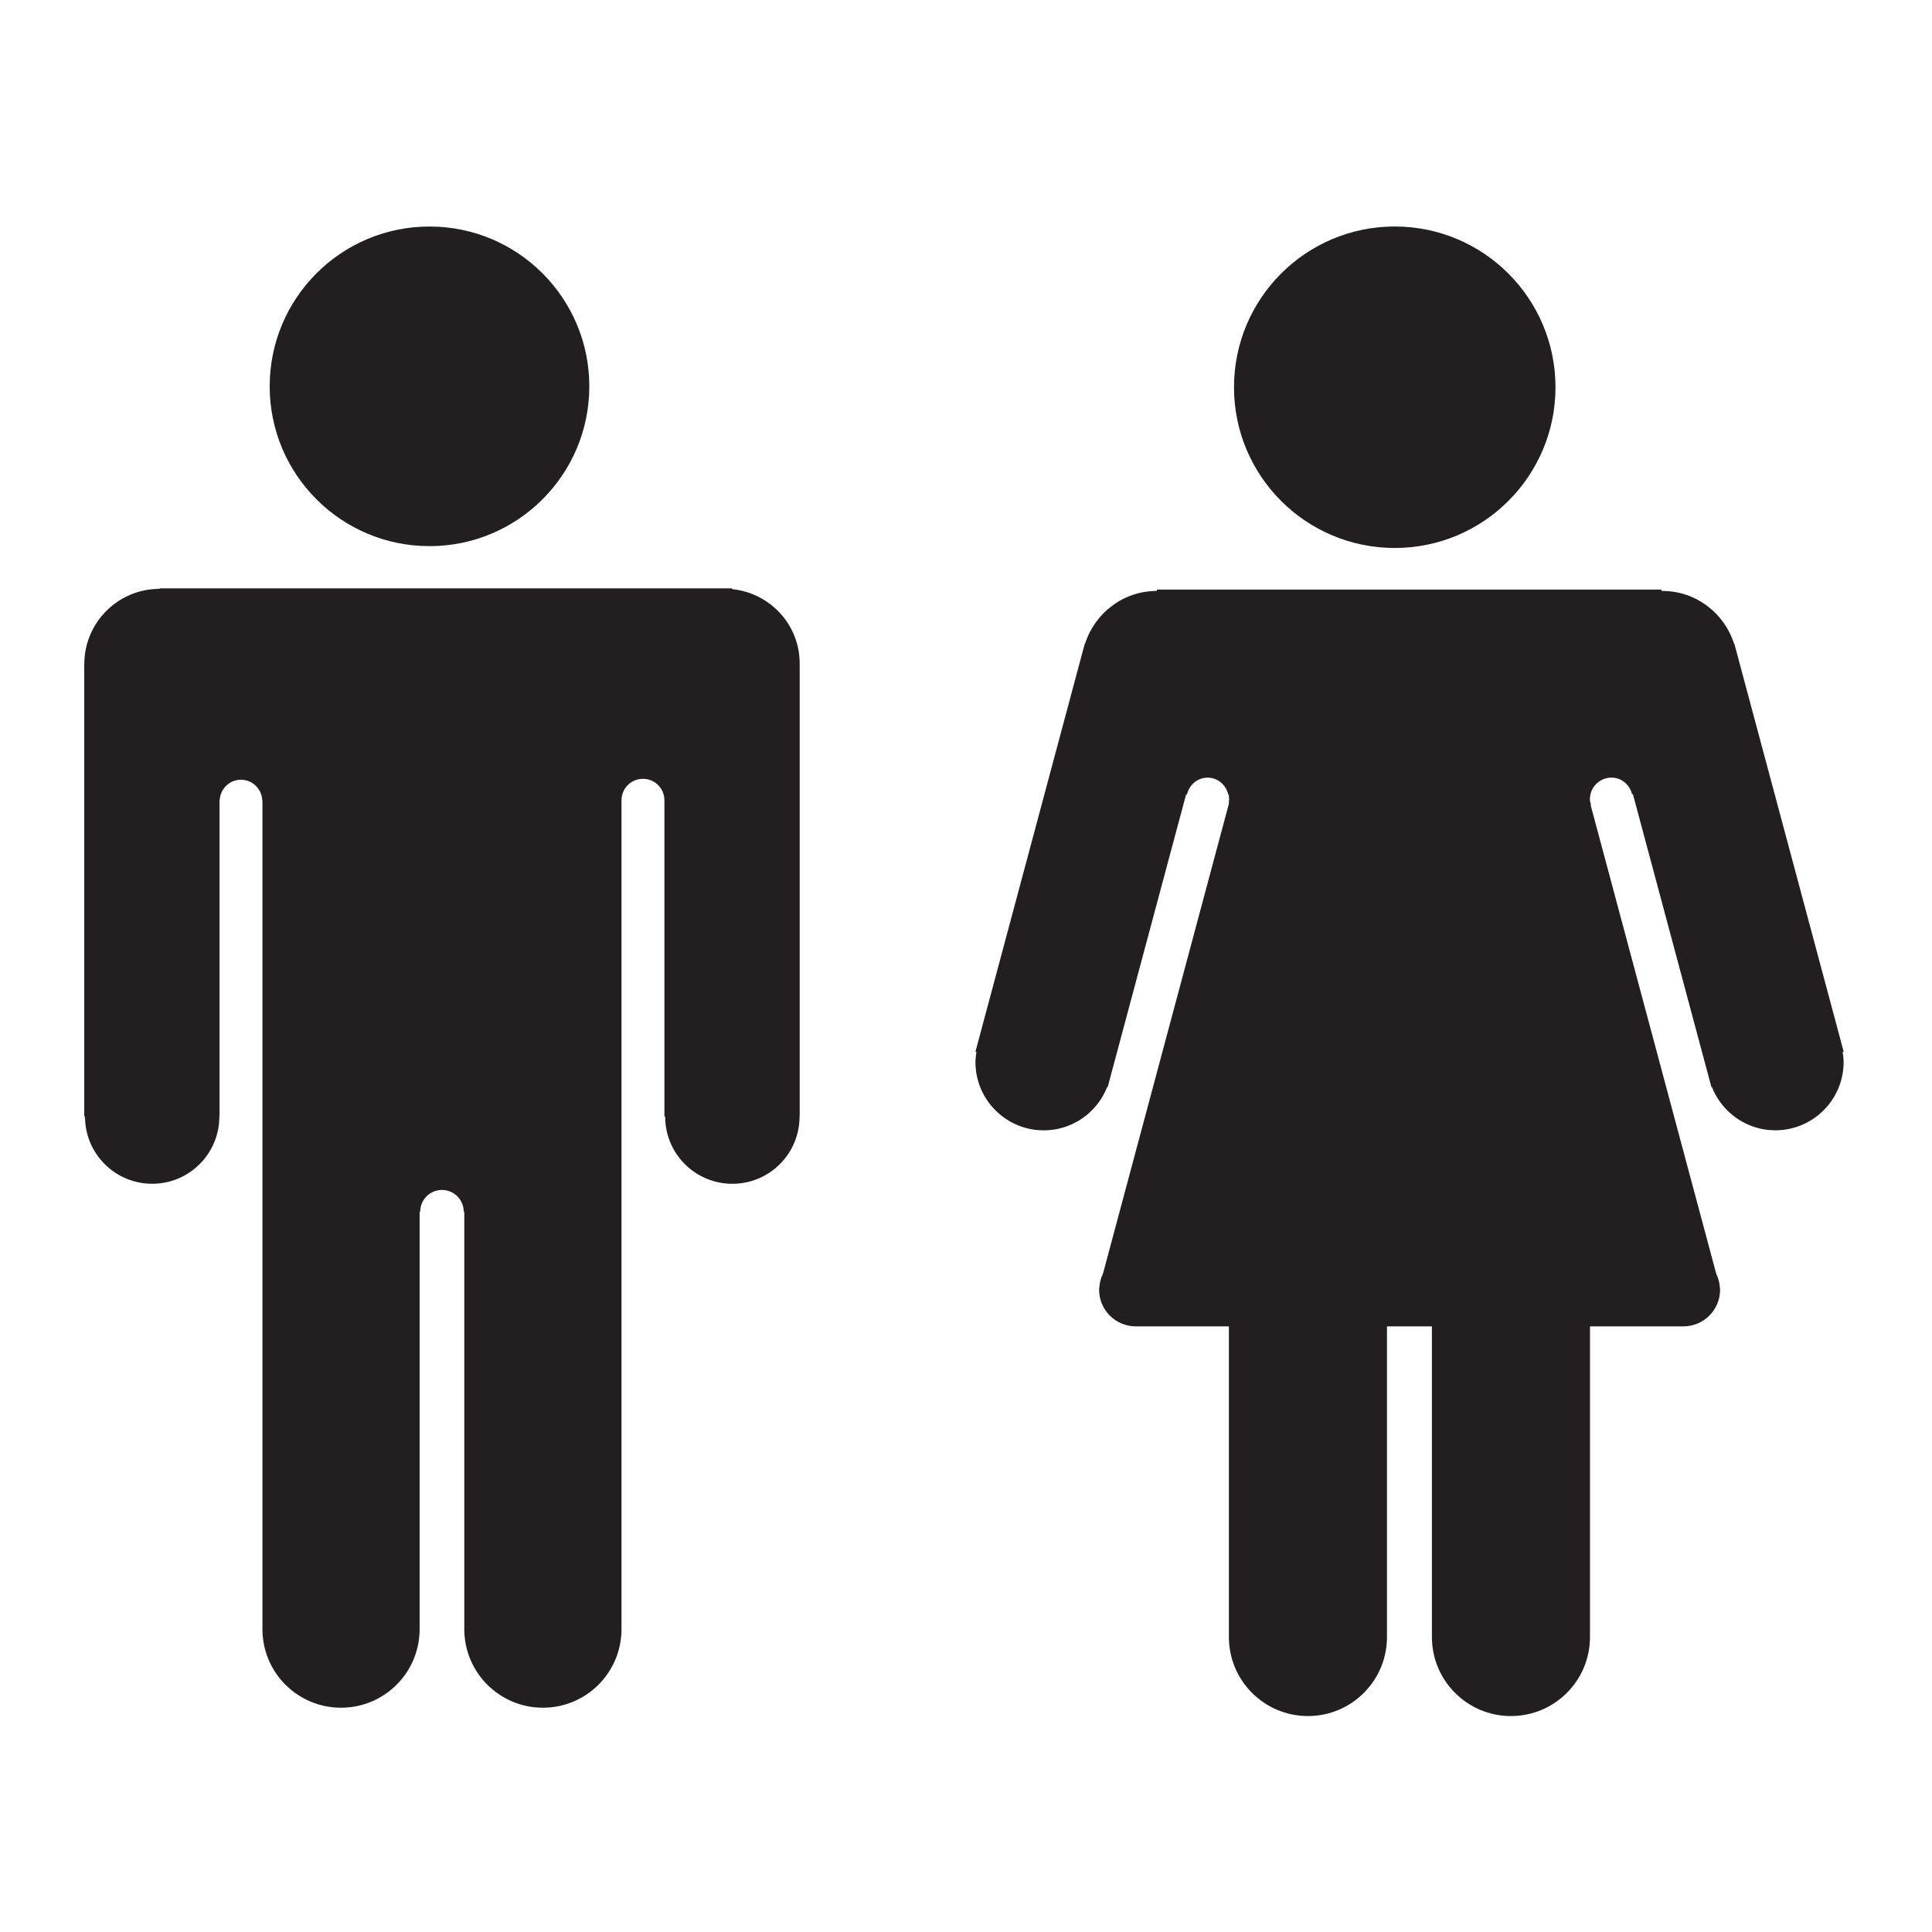
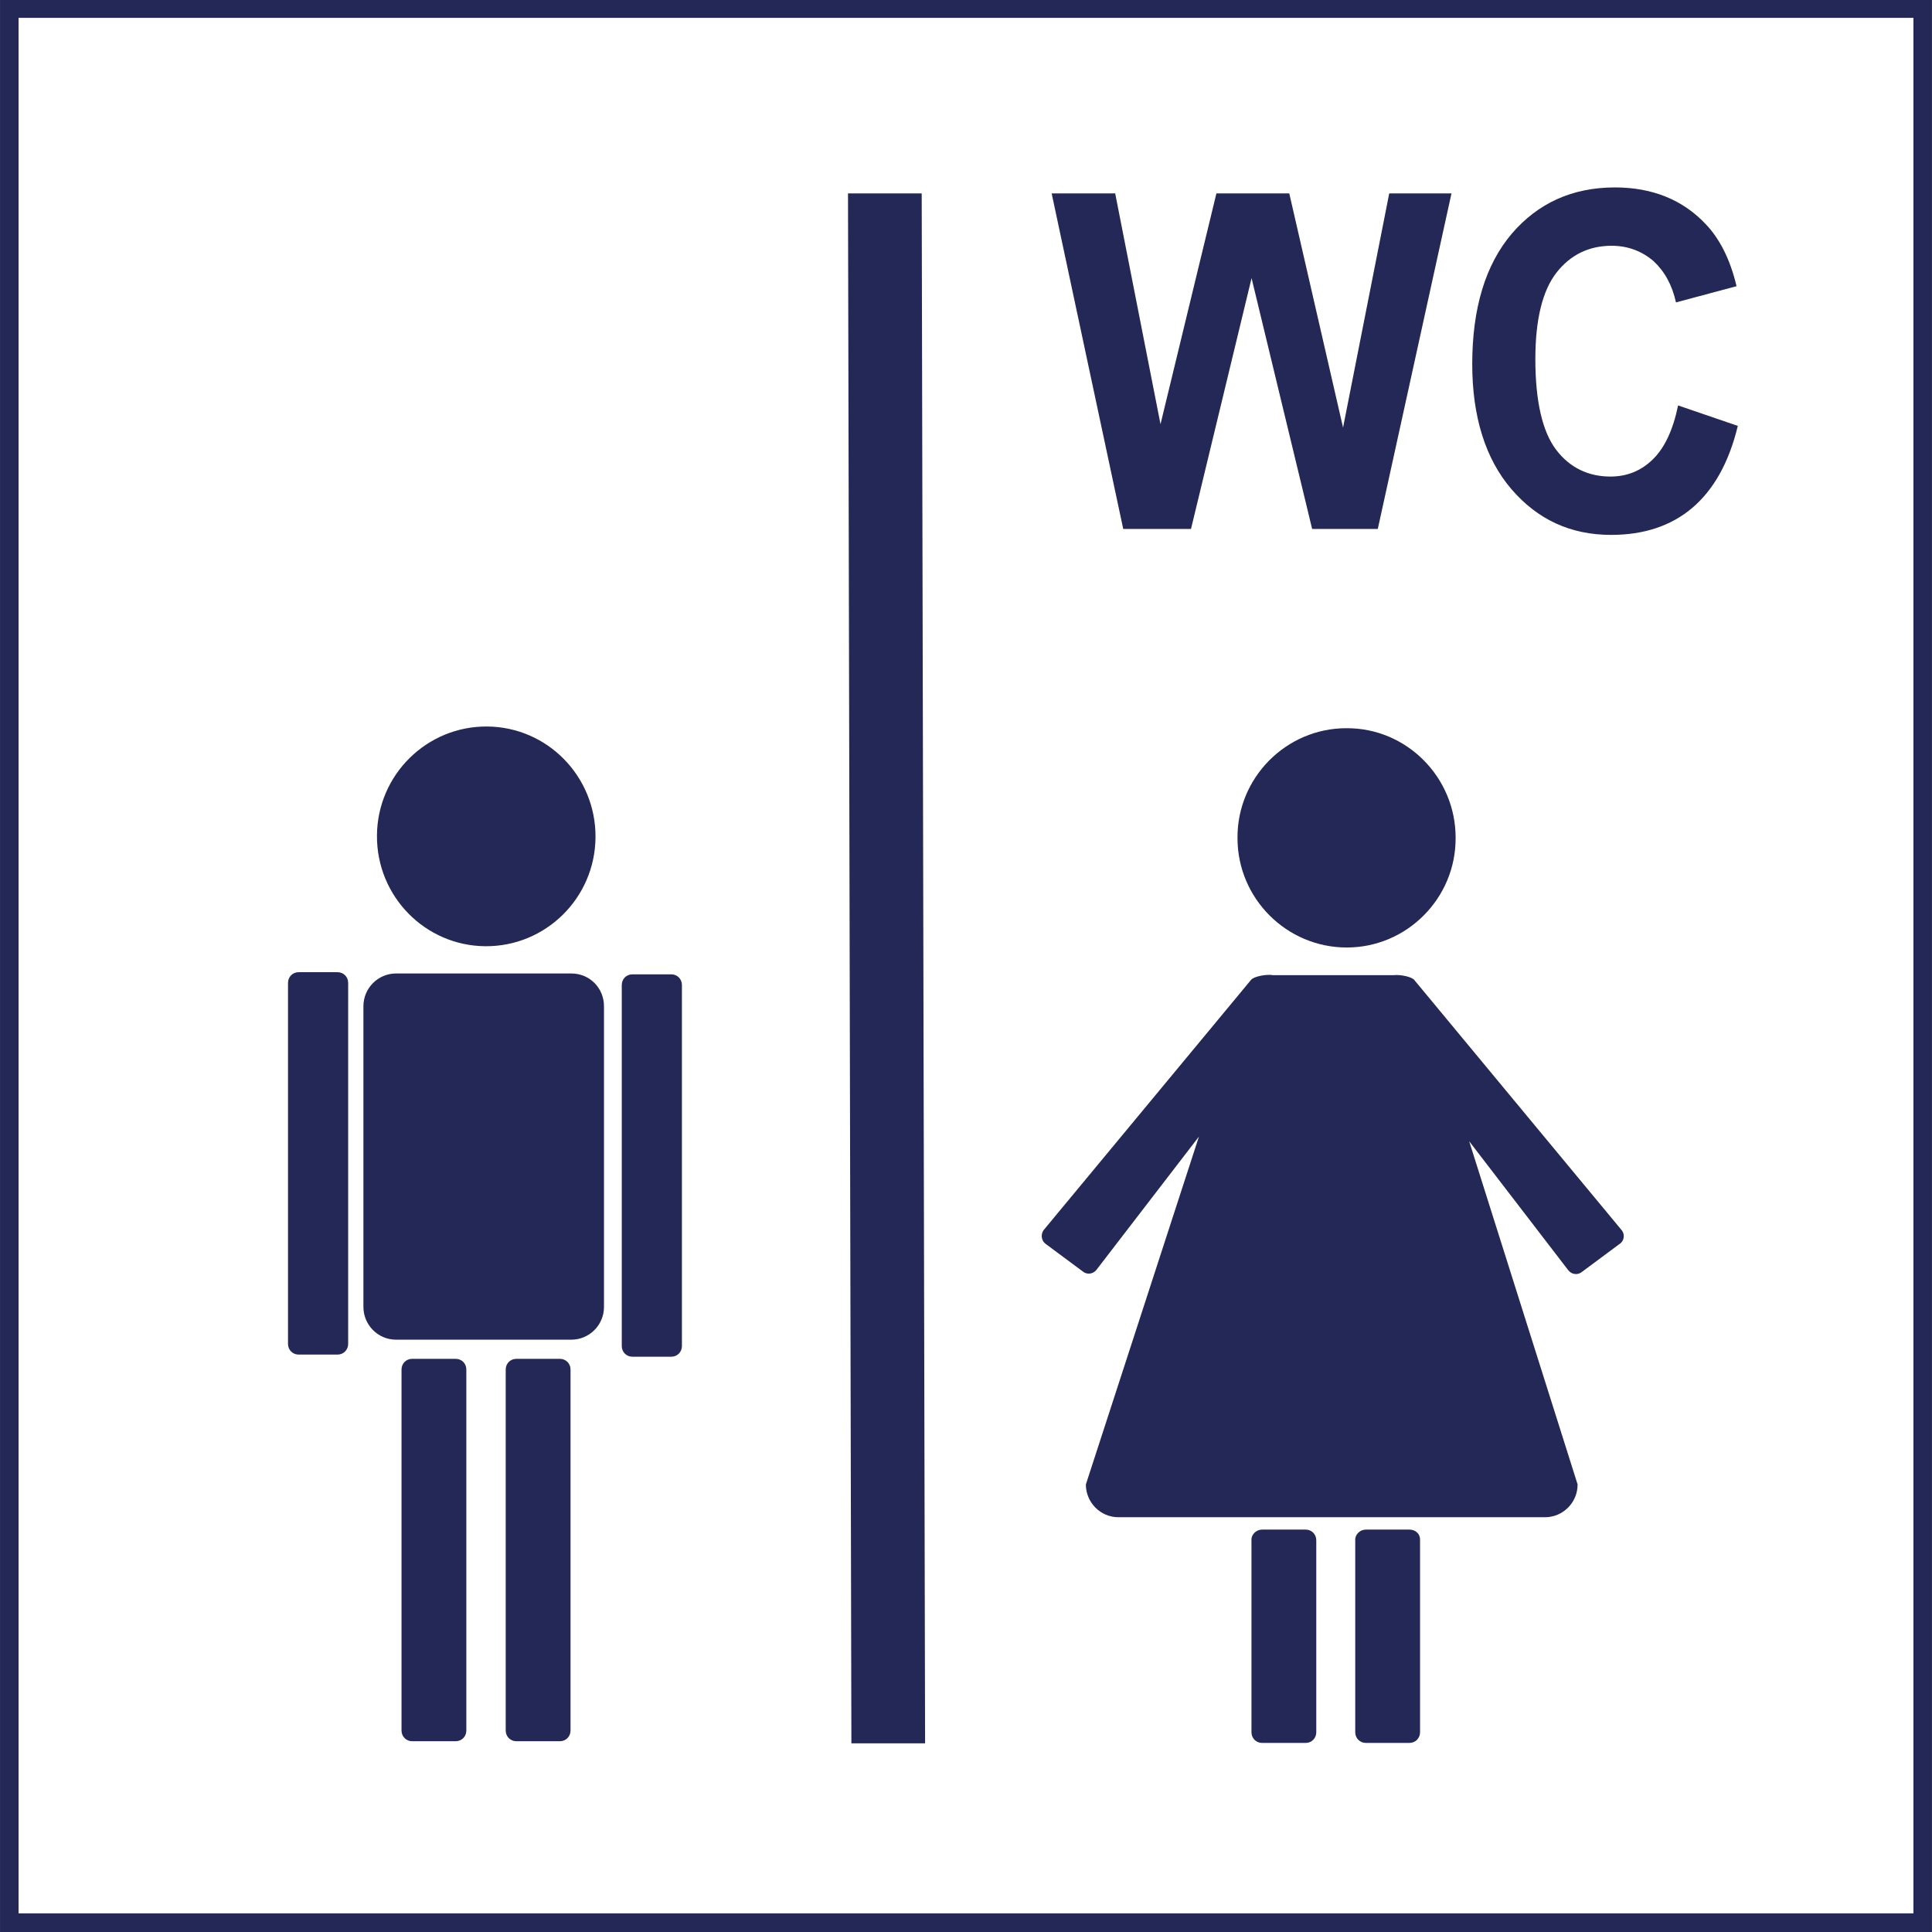
- <svg xmlns="http://www.w3.org/2000/svg" version="1.1" id="svg2" width="100" height="100" viewBox="0 0 100 100">
-   <defs id="defs6" />
-   <g id="g8663" transform="translate(-0.1052639,0.2754401)">
-     <g id="g8655">
-       <circle id="circle8651" r="8.272" cy="19.721" cx="22.336" style="fill:#231f20" />
-       <path id="path8653" d="m 37.999,30.217 v -0.04 H 8.363 v 0.027 c -2.142,0 -3.878,1.729 -3.894,3.867 H 4.466 V 57.51 h 0.039 c -0.002,0.893 0.337,1.786 1.018,2.467 1.358,1.359 3.56,1.359 4.919,0 0.68,-0.681 1.019,-1.574 1.017,-2.467 h 0.008 V 41.32 41.148 h 0.009 c 0.025,-0.592 0.505,-1.064 1.101,-1.064 0.598,0 1.078,0.473 1.103,1.064 h 0.009 v 0.172 10.44 32.293 c 0.003,2.245 1.822,4.063 4.068,4.063 2.246,0 4.068,-1.821 4.068,-4.068 V 62.444 h 0.03 c 0,-0.623 0.504,-1.128 1.126,-1.128 0.622,0 1.127,0.505 1.127,1.128 h 0.029 v 21.604 c 0,2.247 1.823,4.068 4.069,4.068 2.247,0 4.068,-1.821 4.068,-4.068 V 62.444 51.76 41.32 41.148 c 0,-0.615 0.497,-1.112 1.112,-1.112 0.613,0 1.11,0.497 1.11,1.112 v 0.172 16.191 h 0.038 c -0.002,0.893 0.337,1.786 1.018,2.467 1.359,1.359 3.561,1.359 4.92,0 0.681,-0.681 1.02,-1.574 1.018,-2.467 h 0.007 V 34.072 c 0.002,-2.015 -1.535,-3.654 -3.498,-3.855 z" style="fill:#231f20" />
-     </g>
-     <g id="g8661">
-       <circle id="circle8657" r="8.32" cy="19.768" cx="72.297" style="fill:#231f20" />
-       <path id="path8659" d="m 95.534,54.161 -5.55,-20.712 c -0.003,-0.016 -0.009,-0.032 -0.013,-0.048 l -0.098,-0.365 -0.014,0.004 c -0.506,-1.579 -1.968,-2.729 -3.715,-2.729 -0.014,0 -0.026,0.004 -0.04,0.004 v -0.072 h -26.12 v 0.068 c -1.747,0 -3.209,1.151 -3.715,2.729 L 56.255,33.036 56.157,33.4 c -0.004,0.017 -0.01,0.033 -0.013,0.05 l -5.55,20.711 0.052,0.014 c -0.025,0.171 -0.052,0.342 -0.052,0.52 0,1.952 1.583,3.536 3.536,3.536 1.495,0 2.767,-0.932 3.283,-2.244 l 0.025,0.007 4.071,-15.193 v 0.057 h 0.032 c 0.111,-0.5 0.536,-0.882 1.07,-0.882 0.534,0 0.959,0.382 1.07,0.882 h 0.033 v 0.164 c 0.002,0.025 0.015,0.047 0.015,0.072 0,0.025 -0.013,0.047 -0.015,0.072 v 0.155 l -6.518,24.326 c -0.105,0.214 -0.169,0.449 -0.187,0.698 l -0.014,0.051 0.008,0.002 c -10e-4,0.028 -0.008,0.054 -0.008,0.082 0,1.048 0.85,1.897 1.898,1.897 h 4.82 v 16.08 c 0,2.259 1.831,4.09 4.091,4.09 2.259,0 4.091,-1.832 4.091,-4.09 v -16.08 h 2.326 v 16.08 c 0,2.259 1.832,4.09 4.091,4.09 2.26,0 4.091,-1.832 4.091,-4.09 v -16.08 h 4.835 c 1.048,0 1.898,-0.849 1.898,-1.897 0,-0.028 -0.007,-0.055 -0.008,-0.082 l 0.008,-0.002 -0.014,-0.051 C 89.104,66.096 89.04,65.861 88.935,65.647 l -6.499,-24.253 0.021,-0.006 c -0.027,-0.096 -0.06,-0.191 -0.06,-0.296 0,-0.616 0.5,-1.118 1.118,-1.118 0.525,0 0.946,0.371 1.065,0.86 l 0.043,-0.011 4.065,15.169 0.024,-0.007 c 0.517,1.312 1.788,2.244 3.283,2.244 1.953,0 3.536,-1.584 3.536,-3.536 0,-0.178 -0.027,-0.349 -0.052,-0.52 z" style="fill:#231f20" />
+ <svg xmlns="http://www.w3.org/2000/svg" version="1.1" id="svg2" x="0px" y="0px" viewBox="0 0 453.5 453.5" style="enable-background:new 0 0 453.5 453.5;" xml:space="preserve">
+   <defs id="defs90" />
+   <style type="text/css" id="style3">
+ 	.st0{fill:#232856;}
+ 	.st1{fill:none;stroke:#232856;stroke-width:4;stroke-miterlimit:10;}
+ </style>
+   <g id="Ebene-4_1_" transform="matrix(0.9942109,0,0,0.9995146,-18.68008,1.315645)">
+     <g id="g7">
+       <g id="g9">
+         <path class="st0" d="M 227.3,227.3" id="path11" style="fill:#232856" />
+       </g>
+       <g id="g13">
+         <path class="st0" d="M 227.3,227.3" id="path15" style="fill:#232856" />
+       </g>
    </g>
  </g>
+   <g id="Ebene-5_1_" transform="matrix(1.089073,0,0,1.09536,-21.55857,-21.224)">
+     <g id="g18">
+       <g id="g20">
+         <path class="st0" d="M 228,226.3" id="path22" style="fill:#232856" />
+       </g>
+       <g id="g24">
+         <polygon class="st1" points="21.8,21.2 434.2,21.2 434.2,431.4 21.8,431.4 " id="polygon26" style="fill:none;stroke:#232856;stroke-width:4;stroke-miterlimit:10" />
+       </g>
+     </g>
+   </g>
+   <g id="Ebene-4_2_" transform="matrix(0.9942109,0,0,0.9995146,-18.68008,1.315645)">
+     <g id="g29">
+       <g id="g31">
+         <path class="st0" d="M 227.3,227.3" id="path33" style="fill:#232856" />
+       </g>
+       <g id="g35">
+         <path class="st0" d="M 227.3,227.3" id="path37" style="fill:#232856" />
+       </g>
+     </g>
+   </g>
+   <g id="Ebene-5_2_" transform="matrix(0.9942109,0,0,0.9995146,-18.68008,1.315645)">
+     <g id="g40">
+       <g id="g42">
+         <path class="st0" d="M 228,226.3" id="path44" style="fill:#232856" />
+       </g>
+     </g>
+   </g>
+   <polygon class="st0" points="236.4,44.1 219,44.1 219.8,408.1 237.2,408.1 " id="polygon46" transform="matrix(0.9942109,0,0,0.9995146,-18.68008,1.315645)" style="fill:#232856" />
+   <path class="st0" d="M 192.023,230.205" id="path48" style="fill:#232856" />
+   <path class="st0" d="M 192.023,230.205" id="path50" style="fill:#232856" />
+   <path class="st0" d="M 192.62,229.305" id="path52" style="fill:#232856" />
+   <path class="st0" d="M 192.62,229.305" id="path54" style="fill:#232856" />
+   <path style="fill:#232856" id="path58" d="M 172.992,273.583" class="st0" />
+   <path class="st0" d="m 113.936,222.108 c 14.118,0.1 25.75,-11.295 25.849,-25.588 0.099,-14.193 -11.235,-25.887 -25.452,-25.987 -14.118,-0.1 -25.75,11.295 -25.849,25.588 -0.099,14.293 11.334,25.887 25.452,25.987 z" id="path62" style="fill:#232856" />
+   <path class="st0" d="m 134.119,228.505 -41.16,0 c -4.176,0 -7.655,3.398 -7.655,7.696 l 0,0 0,70.566 c 0,4.198 3.38,7.696 7.655,7.696 l 41.16,0 c 4.176,0 7.655,-3.398 7.655,-7.696 l 0,-70.566 c 0,-4.298 -3.38,-7.696 -7.655,-7.696 z" id="path64" style="fill:#232856" />
+   <path class="st0" d="m 79.238,228.205 -9.147,0 c -1.392,0 -2.486,1.099 -2.486,2.499 l 0,84.759 c 0,1.399 1.094,2.499 2.486,2.499 l 9.147,0 c 1.392,0 2.486,-1.099 2.486,-2.499 l 0,-84.759 c 0,-1.399 -1.094,-2.499 -2.486,-2.499 z" id="path66" style="fill:#232856" />
+   <path class="st0" d="m 157.582,228.705 -9.147,0 c -1.392,0 -2.486,1.099 -2.486,2.499 l 0,84.759 c 0,1.399 1.094,2.499 2.486,2.499 l 9.147,0 c 1.392,0 2.486,-1.099 2.486,-2.499 l 0,-84.759 c 0,-1.399 -1.094,-2.499 -2.486,-2.499 z" id="path68" style="fill:#232856" />
+   <path class="st0" d="m 106.977,318.961 -10.24,0 c -1.392,0 -2.486,1.099 -2.486,2.499 l 0,84.759 c 0,1.399 1.094,2.499 2.486,2.499 l 10.24,0 c 1.392,0 2.486,-1.099 2.486,-2.499 l 0,-84.759 c 0,-1.399 -1.094,-2.499 -2.486,-2.499 z" id="path70" style="fill:#232856" />
+   <path class="st0" d="m 131.434,318.961 -10.24,0 c -1.392,0 -2.486,1.099 -2.486,2.499 l 0,84.759 c 0,1.399 1.094,2.499 2.486,2.499 l 10.24,0 c 1.392,0 2.486,-1.099 2.486,-2.499 l 0,-84.759 c 0,-1.399 -1.094,-2.499 -2.486,-2.499 z" id="path72" style="fill:#232856" />
+   <path class="st0" d="m 316.129,222.408 c 14.118,0 25.651,-11.594 25.551,-25.787 0,-14.193 -11.533,-25.787 -25.651,-25.688 -14.118,0 -25.651,11.594 -25.551,25.787 0,14.193 11.533,25.688 25.651,25.688 z" id="path76" style="fill:#232856" />
+   <path class="st0" d="m 306.485,359.042 -10.24,0 c -1.392,0 -2.585,1.199 -2.486,2.499 l 0,45.078 c 0,1.399 1.094,2.499 2.486,2.499 l 10.24,0 c 1.392,0 2.486,-1.099 2.486,-2.499 l 0,-45.078 c 0,-1.399 -1.094,-2.499 -2.486,-2.499 z" id="path78" style="fill:#232856" />
+   <path class="st0" d="m 330.843,359.042 -10.24,0 c -1.392,0 -2.585,1.199 -2.486,2.499 l 0,45.078 c 0,1.399 1.094,2.499 2.486,2.499 l 10.24,0 c 1.392,0 2.486,-1.099 2.486,-2.499 l 0,-45.078 c 0.099,-1.399 -0.994,-2.499 -2.486,-2.499 z" id="path80" style="fill:#232856" />
+   <path class="st0" d="m 380.752,288.876 -48.716,-58.771 c -0.497,-0.8 -3.281,-1.399 -4.971,-1.199 l -27.44,0 c -0.298,0 -0.497,0 -0.795,0 -1.491,-0.3 -4.573,0.3 -5.17,1.099 l -48.716,58.771 c -0.696,1 -0.497,2.499 0.497,3.198 l 8.749,6.497 c 0.994,0.8 2.386,0.6 3.181,-0.4 l 24.06,-31.285 -26.545,81.66 c 0,4.198 3.38,7.696 7.655,7.696 l 100.117,0 c 4.176,0 7.655,-3.398 7.655,-7.696 l -25.452,-80.561 23.265,30.285 c 0.795,1 2.187,1.199 3.181,0.4 l 8.749,-6.497 c 1.193,-0.7 1.392,-2.199 0.696,-3.198 z" id="path82" style="fill:#232856" />
+   <g id="g84" transform="matrix(0.9942109,0,0,0.9995146,-4.680077,1.315645)">
+     <polygon class="st0" points="300.2,64 285.9,122.9 269.9,122.9 253,44.1 268,44.1 278.7,98.3 291.9,44.1 309.1,44.1 321.8,99.1 332.7,44.1 347.4,44.1 330,122.9 314.5,122.9 " id="polygon86" style="fill:#232856" />
+     <path class="st0" d="m 400.9,93.9 14.1,4.8 c -2.1,8.7 -5.8,15.1 -10.8,19.3 -5,4.2 -11.4,6.3 -19.1,6.3 -9.6,0 -17.4,-3.6 -23.6,-10.8 -6.1,-7.1 -9.2,-17 -9.2,-29.3 0,-13.1 3.1,-23.3 9.3,-30.6 6.2,-7.2 14.3,-10.9 24.4,-10.9 8.8,0 16,2.9 21.4,8.6 3.2,3.3 5.8,8.2 7.3,14.6 l -14.3,3.8 c -0.9,-4.1 -2.7,-7.3 -5.3,-9.7 -2.7,-2.3 -6,-3.6 -9.9,-3.6 -5.3,0 -9.7,2.1 -13,6.3 -3.3,4.2 -5,11 -5,20.3 0,10 1.7,17.1 4.9,21.3 3.2,4.2 7.6,6.3 12.8,6.3 3.9,0 7.2,-1.3 10,-4 2.8,-2.7 4.8,-6.9 6,-12.7 z" id="path88" style="fill:#232856" />
+   </g>
</svg>
